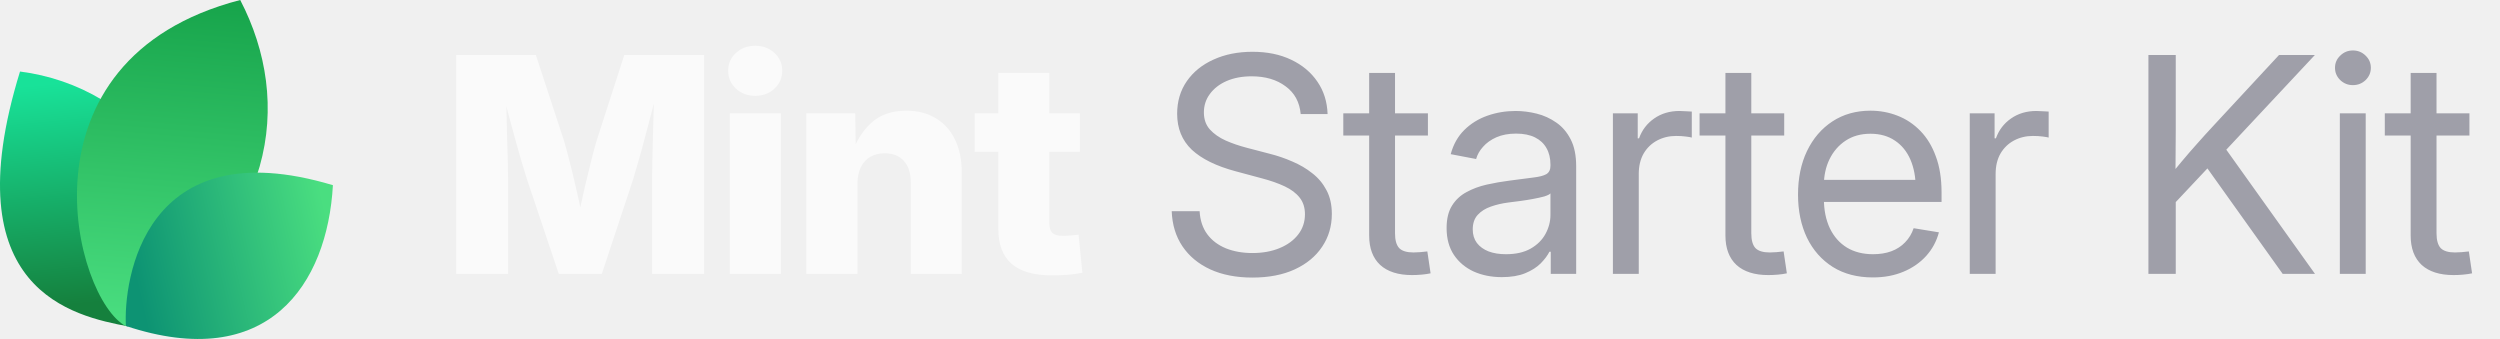
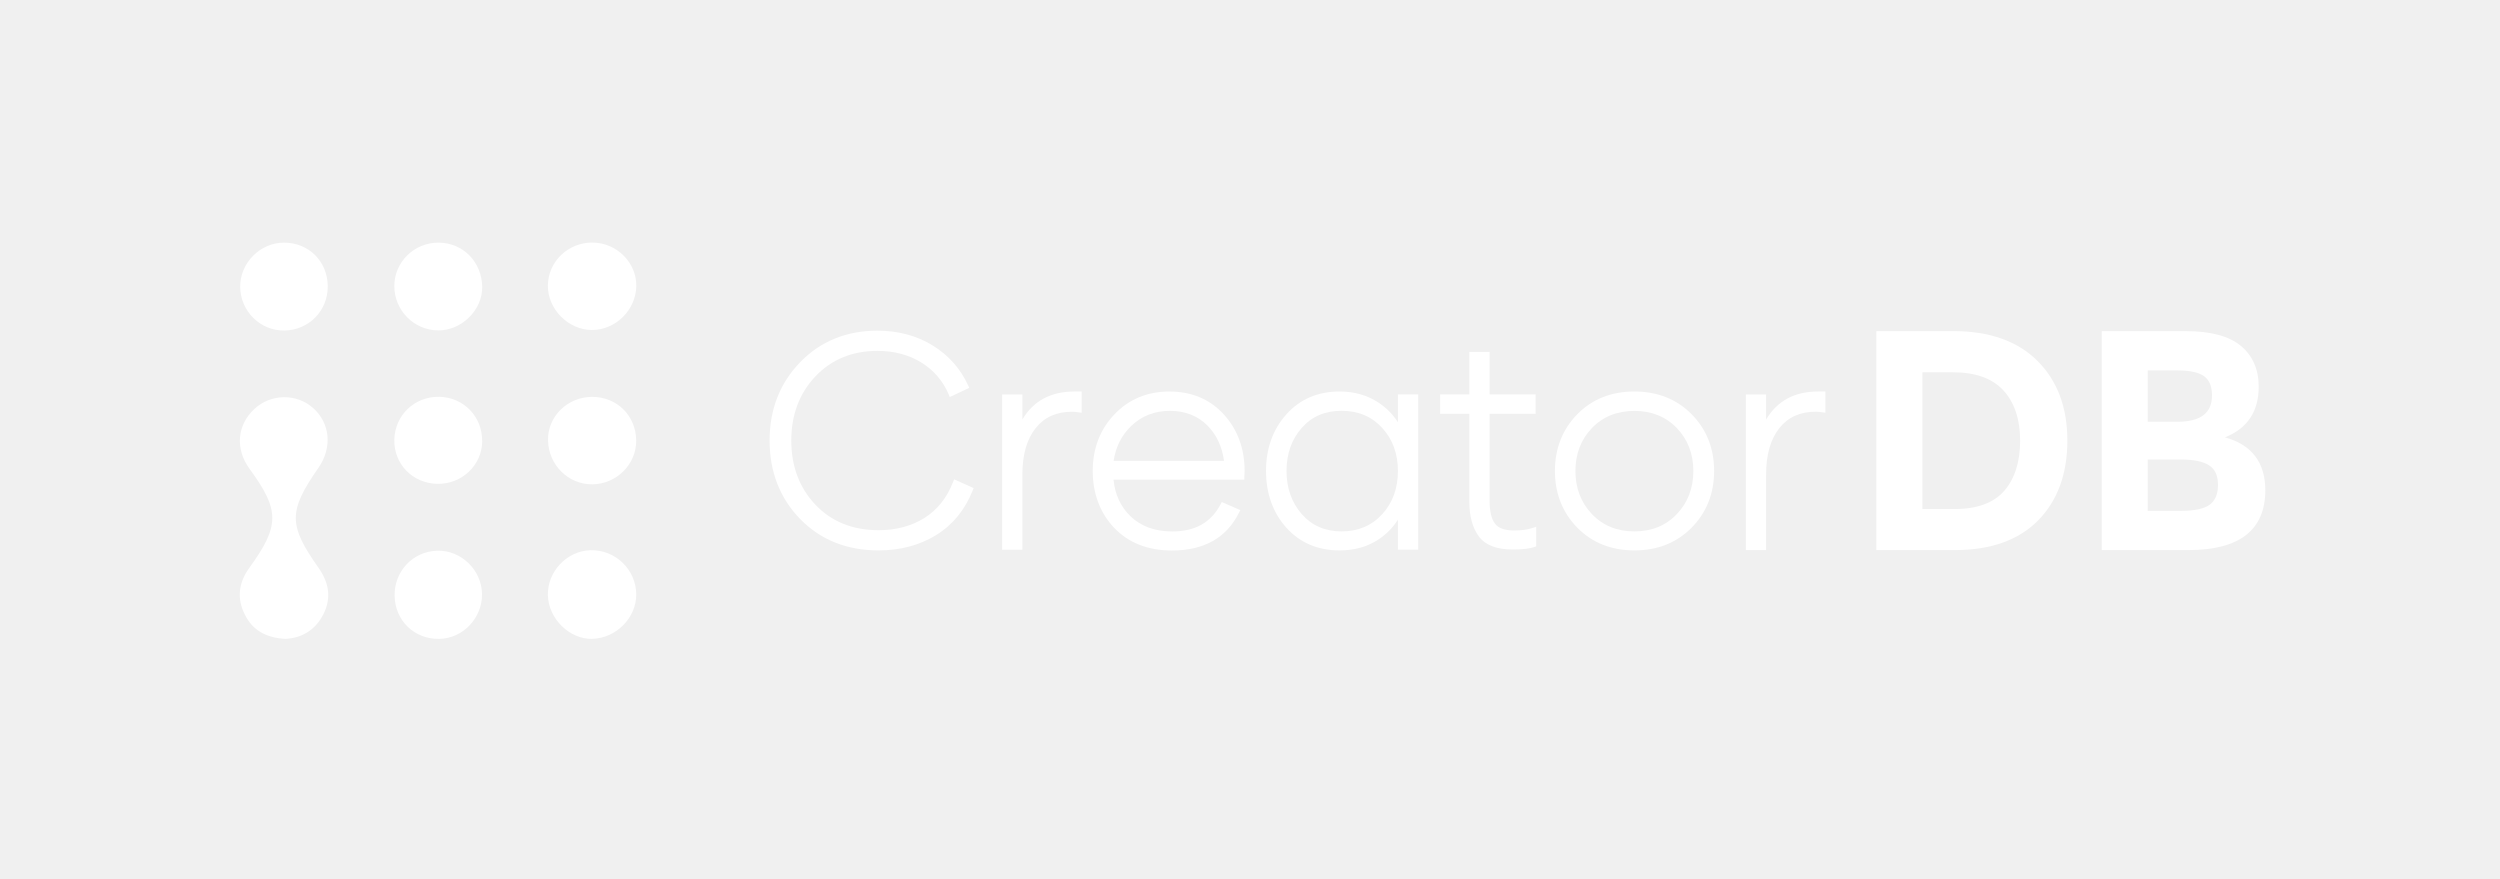
- <svg xmlns="http://www.w3.org/2000/svg" width="177" height="24" viewBox="0 0 177 24" fill="none">
-   <path d="M9.061 23.108C5.268 22.377 -3.391 20.627 1.417 5.064C9.634 6.099 16.973 14.064 9.061 23.108Z" fill="url(#paint0_linear_17557_2145)" />
-   <path d="M8.919 23.094C5.276 21.222 0.784 4.209 17.007 0C20.757 7.193 19.621 16.545 8.919 23.094Z" fill="url(#paint1_linear_17557_2145)" />
-   <path d="M8.914 23.079C8.735 19.882 10.159 9.085 23.57 13.111C23.181 20.123 18.984 26.418 8.914 23.079Z" fill="url(#paint2_linear_17557_2145)" />
-   <path d="M32.301 19.392V3.894H37.938L39.925 9.948C40.036 10.315 40.164 10.787 40.31 11.362C40.462 11.938 40.611 12.552 40.757 13.204C40.91 13.855 41.048 14.483 41.173 15.086C41.305 15.682 41.412 16.192 41.495 16.615H40.695C40.771 16.192 40.871 15.682 40.996 15.086C41.128 14.49 41.267 13.866 41.412 13.214C41.565 12.562 41.714 11.948 41.86 11.373C42.005 10.79 42.133 10.315 42.244 9.948L44.2 3.894H49.848V19.392H46.166V12.704C46.166 12.357 46.173 11.917 46.187 11.383C46.2 10.849 46.214 10.27 46.228 9.646C46.249 9.022 46.266 8.391 46.28 7.753C46.301 7.115 46.311 6.519 46.311 5.964H46.623C46.485 6.561 46.332 7.181 46.166 7.826C45.999 8.471 45.833 9.102 45.666 9.719C45.507 10.336 45.351 10.901 45.198 11.414C45.053 11.928 44.928 12.357 44.824 12.704L42.608 19.392H39.561L37.314 12.704C37.203 12.357 37.072 11.928 36.919 11.414C36.773 10.901 36.614 10.34 36.441 9.729C36.274 9.112 36.104 8.481 35.931 7.836C35.764 7.192 35.608 6.567 35.463 5.964H35.827C35.834 6.512 35.844 7.105 35.858 7.743C35.872 8.374 35.886 9.005 35.9 9.636C35.92 10.26 35.938 10.839 35.952 11.373C35.965 11.907 35.972 12.351 35.972 12.704V19.392H32.301ZM51.668 19.392V8.024H55.288V19.392H51.668ZM53.468 6.786C52.927 6.786 52.473 6.616 52.105 6.276C51.738 5.93 51.554 5.507 51.554 5.007C51.554 4.508 51.738 4.088 52.105 3.749C52.473 3.409 52.927 3.239 53.468 3.239C54.009 3.239 54.463 3.409 54.83 3.749C55.198 4.082 55.382 4.501 55.382 5.007C55.382 5.507 55.198 5.93 54.83 6.276C54.463 6.616 54.009 6.786 53.468 6.786ZM60.708 13.027V19.392H57.088V8.024H60.551L60.593 10.967H60.281C60.593 10.024 61.061 9.268 61.685 8.7C62.309 8.124 63.138 7.836 64.171 7.836C64.975 7.836 65.672 8.017 66.262 8.377C66.851 8.731 67.302 9.234 67.614 9.885C67.933 10.537 68.092 11.307 68.092 12.194V19.392H64.483V12.912C64.483 12.26 64.32 11.754 63.994 11.394C63.675 11.033 63.221 10.853 62.632 10.853C62.25 10.853 61.914 10.936 61.623 11.102C61.332 11.269 61.106 11.515 60.947 11.841C60.787 12.16 60.708 12.555 60.708 13.027ZM76.456 8.024V10.749H69.008V8.024H76.456ZM70.683 5.163H74.292V15.783C74.292 16.102 74.361 16.334 74.5 16.48C74.646 16.625 74.899 16.698 75.259 16.698C75.405 16.698 75.596 16.688 75.831 16.667C76.074 16.646 76.251 16.629 76.362 16.615L76.632 19.309C76.313 19.378 75.963 19.427 75.582 19.455C75.207 19.482 74.836 19.496 74.469 19.496C73.2 19.496 72.25 19.222 71.619 18.674C70.995 18.127 70.683 17.308 70.683 16.22V5.163Z" fill="#FAFAFA" />
-   <path d="M88.667 19.652C87.523 19.652 86.528 19.458 85.682 19.07C84.843 18.681 84.188 18.137 83.716 17.437C83.245 16.736 82.992 15.908 82.957 14.951H84.933C84.968 15.596 85.148 16.14 85.474 16.584C85.8 17.021 86.24 17.354 86.795 17.582C87.35 17.804 87.974 17.915 88.667 17.915C89.388 17.915 90.026 17.801 90.581 17.572C91.143 17.343 91.583 17.024 91.902 16.615C92.228 16.199 92.391 15.717 92.391 15.169C92.391 14.698 92.266 14.306 92.017 13.994C91.767 13.675 91.413 13.408 90.956 13.193C90.498 12.978 89.954 12.787 89.323 12.621L87.502 12.132C86.123 11.765 85.082 11.255 84.382 10.603C83.689 9.944 83.342 9.095 83.342 8.055C83.342 7.174 83.571 6.404 84.028 5.746C84.486 5.087 85.117 4.577 85.921 4.217C86.726 3.849 87.645 3.666 88.678 3.666C89.718 3.666 90.63 3.853 91.413 4.227C92.204 4.602 92.824 5.122 93.275 5.787C93.726 6.446 93.965 7.209 93.993 8.076H92.089C92.013 7.23 91.656 6.574 91.018 6.11C90.387 5.638 89.586 5.403 88.615 5.403C87.95 5.403 87.36 5.513 86.847 5.735C86.341 5.957 85.946 6.262 85.661 6.651C85.377 7.032 85.235 7.469 85.235 7.961C85.235 8.447 85.377 8.849 85.661 9.168C85.946 9.48 86.317 9.74 86.774 9.948C87.232 10.149 87.724 10.319 88.251 10.457L89.884 10.884C90.439 11.023 90.977 11.206 91.496 11.435C92.023 11.657 92.495 11.934 92.911 12.267C93.334 12.593 93.67 12.995 93.92 13.474C94.17 13.945 94.294 14.504 94.294 15.149C94.294 16.015 94.066 16.788 93.608 17.468C93.157 18.148 92.512 18.681 91.673 19.07C90.834 19.458 89.832 19.652 88.667 19.652ZM101.097 8.024V9.594H95.106V8.024H101.097ZM96.937 5.163H98.767V16.521C98.767 17 98.865 17.347 99.059 17.562C99.26 17.77 99.6 17.874 100.078 17.874C100.21 17.874 100.366 17.867 100.546 17.853C100.733 17.832 100.903 17.815 101.056 17.801L101.285 19.351C101.097 19.392 100.886 19.423 100.65 19.444C100.414 19.465 100.189 19.475 99.974 19.475C98.996 19.475 98.244 19.236 97.717 18.758C97.197 18.272 96.937 17.579 96.937 16.677V5.163ZM106.33 19.621C105.595 19.621 104.932 19.489 104.343 19.226C103.754 18.955 103.285 18.564 102.939 18.05C102.592 17.53 102.419 16.896 102.419 16.147C102.419 15.495 102.547 14.965 102.804 14.556C103.06 14.146 103.403 13.828 103.833 13.599C104.263 13.363 104.742 13.186 105.269 13.068C105.796 12.95 106.333 12.857 106.881 12.787C107.574 12.69 108.132 12.617 108.555 12.569C108.978 12.52 109.287 12.441 109.481 12.33C109.675 12.212 109.772 12.014 109.772 11.737V11.654C109.772 11.203 109.679 10.815 109.492 10.489C109.311 10.163 109.041 9.91 108.68 9.729C108.32 9.549 107.872 9.459 107.338 9.459C106.805 9.459 106.34 9.546 105.945 9.719C105.556 9.892 105.241 10.118 104.998 10.395C104.755 10.665 104.593 10.953 104.509 11.258L102.71 10.915C102.897 10.222 103.22 9.65 103.677 9.199C104.135 8.748 104.679 8.412 105.31 8.19C105.941 7.968 106.607 7.857 107.307 7.857C107.8 7.857 108.295 7.92 108.795 8.044C109.301 8.169 109.765 8.381 110.188 8.679C110.611 8.97 110.951 9.369 111.208 9.875C111.464 10.374 111.593 11.005 111.593 11.768V19.392H109.793V17.822H109.7C109.568 18.085 109.363 18.359 109.086 18.643C108.809 18.921 108.444 19.153 107.994 19.34C107.543 19.527 106.988 19.621 106.33 19.621ZM106.621 17.998C107.321 17.998 107.904 17.867 108.368 17.603C108.84 17.333 109.19 16.986 109.419 16.563C109.654 16.133 109.772 15.682 109.772 15.211V13.692C109.703 13.769 109.554 13.841 109.325 13.911C109.096 13.973 108.829 14.032 108.524 14.088C108.226 14.143 107.921 14.192 107.609 14.233C107.304 14.275 107.033 14.309 106.798 14.337C106.354 14.393 105.938 14.49 105.549 14.628C105.168 14.76 104.86 14.954 104.624 15.211C104.388 15.467 104.27 15.811 104.27 16.241C104.27 16.615 104.367 16.934 104.561 17.198C104.762 17.461 105.04 17.662 105.393 17.801C105.747 17.933 106.156 17.998 106.621 17.998ZM114.193 19.392V8.024H115.951V9.792H116.045C116.253 9.209 116.61 8.741 117.116 8.388C117.622 8.034 118.219 7.857 118.905 7.857C119.058 7.857 119.217 7.864 119.384 7.878C119.55 7.885 119.682 7.892 119.779 7.899V9.74C119.716 9.719 119.578 9.695 119.363 9.667C119.155 9.639 118.922 9.625 118.666 9.625C118.174 9.625 117.726 9.733 117.324 9.948C116.922 10.163 116.603 10.471 116.367 10.874C116.138 11.276 116.024 11.758 116.024 12.319V19.392H114.193ZM126.322 8.024V9.594H120.33V8.024H126.322ZM122.161 5.163H123.992V16.521C123.992 17 124.089 17.347 124.283 17.562C124.484 17.77 124.824 17.874 125.302 17.874C125.434 17.874 125.59 17.867 125.77 17.853C125.958 17.832 126.127 17.815 126.28 17.801L126.509 19.351C126.322 19.392 126.11 19.423 125.874 19.444C125.639 19.465 125.413 19.475 125.198 19.475C124.221 19.475 123.468 19.236 122.941 18.758C122.421 18.272 122.161 17.579 122.161 16.677V5.163ZM132.604 19.642C131.502 19.642 130.555 19.396 129.765 18.903C128.974 18.404 128.364 17.714 127.934 16.834C127.511 15.946 127.3 14.927 127.3 13.775C127.3 12.611 127.511 11.584 127.934 10.697C128.364 9.802 128.964 9.102 129.734 8.596C130.51 8.089 131.408 7.836 132.428 7.836C133.1 7.836 133.738 7.954 134.341 8.19C134.952 8.426 135.489 8.783 135.954 9.261C136.425 9.74 136.793 10.343 137.056 11.071C137.327 11.792 137.462 12.645 137.462 13.63V14.296H128.433V12.735H136.463L135.631 13.297C135.631 12.541 135.506 11.876 135.257 11.3C135.007 10.725 134.643 10.277 134.165 9.958C133.686 9.632 133.107 9.469 132.428 9.469C131.748 9.469 131.162 9.632 130.67 9.958C130.177 10.284 129.796 10.725 129.526 11.279C129.262 11.827 129.13 12.441 129.13 13.12V14.046C129.13 14.864 129.273 15.572 129.557 16.168C129.841 16.757 130.243 17.211 130.763 17.53C131.283 17.842 131.901 17.998 132.615 17.998C133.093 17.998 133.523 17.929 133.905 17.79C134.293 17.645 134.619 17.433 134.882 17.156C135.153 16.879 135.354 16.546 135.486 16.157L137.275 16.449C137.108 17.08 136.81 17.634 136.38 18.113C135.95 18.591 135.413 18.966 134.768 19.236C134.123 19.507 133.402 19.642 132.604 19.642ZM139.459 19.392V8.024H141.217V9.792H141.311C141.519 9.209 141.876 8.741 142.382 8.388C142.888 8.034 143.485 7.857 144.171 7.857C144.324 7.857 144.483 7.864 144.649 7.878C144.816 7.885 144.948 7.892 145.045 7.899V9.74C144.982 9.719 144.844 9.695 144.629 9.667C144.421 9.639 144.188 9.625 143.932 9.625C143.439 9.625 142.992 9.733 142.59 9.948C142.188 10.163 141.869 10.471 141.633 10.874C141.404 11.276 141.29 11.758 141.29 12.319V19.392H139.459ZM153.429 14.961V12.715C153.783 12.257 154.136 11.82 154.49 11.404C154.844 10.981 155.204 10.565 155.572 10.156C155.939 9.74 156.314 9.327 156.695 8.918L161.355 3.894H163.893L157.277 10.967H157.184L153.429 14.961ZM152.108 19.392V3.894H154.043V9.241L154.022 12.559L154.043 13.505V19.392H152.108ZM161.615 19.392L155.967 11.477L157.173 9.969L163.903 19.392H161.615ZM165.661 19.392V8.024H167.492V19.392H165.661ZM166.587 6.027C166.24 6.027 165.942 5.909 165.692 5.673C165.443 5.43 165.318 5.139 165.318 4.799C165.318 4.459 165.443 4.172 165.692 3.936C165.942 3.693 166.24 3.572 166.587 3.572C166.934 3.572 167.232 3.693 167.482 3.936C167.731 4.172 167.856 4.459 167.856 4.799C167.856 5.139 167.731 5.43 167.482 5.673C167.232 5.909 166.934 6.027 166.587 6.027ZM174.836 8.024V9.594H168.844V8.024H174.836ZM170.675 5.163H172.506V16.521C172.506 17 172.603 17.347 172.797 17.562C172.998 17.77 173.338 17.874 173.816 17.874C173.948 17.874 174.104 17.867 174.284 17.853C174.472 17.832 174.641 17.815 174.794 17.801L175.023 19.351C174.836 19.392 174.624 19.423 174.388 19.444C174.153 19.465 173.927 19.475 173.712 19.475C172.735 19.475 171.982 19.236 171.455 18.758C170.935 18.272 170.675 17.579 170.675 16.677V5.163Z" fill="#9F9FA9" />
+ <svg xmlns="http://www.w3.org/2000/svg" id="Layer_1" viewBox="0 0 521.97 183.37">
  <defs>
-     <linearGradient id="paint0_linear_17557_2145" x1="3.776" y1="5.916" x2="5.232" y2="21.559" gradientUnits="userSpaceOnUse">
-       <stop stop-color="#18E299" />
-       <stop offset="1" stop-color="#15803D" />
-     </linearGradient>
-     <linearGradient id="paint1_linear_17557_2145" x1="12.171" y1="-0.718" x2="10.19" y2="22.983" gradientUnits="userSpaceOnUse">
-       <stop stop-color="#16A34A" />
-       <stop offset="1" stop-color="#4ADE80" />
-     </linearGradient>
-     <linearGradient id="paint2_linear_17557_2145" x1="23.133" y1="15.353" x2="9.338" y2="18.52" gradientUnits="userSpaceOnUse">
-       <stop stop-color="#4ADE80" />
-       <stop offset="1" stop-color="#0D9373" />
-     </linearGradient>
+     <style>.cls-1{fill:#fff;}</style>
  </defs>
+   <path class="cls-1" d="M59.6,133.39c-4.08-.22-6.84-1.8-8.47-5.04-1.73-3.42-1.32-6.68.92-9.78,6.39-8.83,6.39-12.01.06-20.67-3.04-4.16-2.63-9.15,1.02-12.53,3.42-3.17,8.75-3.26,12.21-.21,3.62,3.19,4.08,8.3,1.13,12.54-6.27,9.01-6.28,11.91,0,20.8,2.17,3.07,2.81,6.28,1.04,9.76-1.75,3.44-4.66,4.96-7.9,5.13Z" />
+   <path class="cls-1" d="M123.69,50.65c5.06,0,9.27,4.21,9.16,9.13-.11,4.99-4.36,9.15-9.31,9.12-4.9-.03-9.2-4.39-9.15-9.27.05-5,4.19-9,9.3-8.99Z" />
+   <path class="cls-1" d="M123.7,133.39c-4.75.13-9.18-4.19-9.31-9.09-.13-4.94,3.95-9.27,8.87-9.42,5.21-.15,9.56,4.05,9.58,9.24.02,4.86-4.19,9.12-9.15,9.26Z" />
+   <path class="cls-1" d="M123.62,82.86c5.18,0,9.15,3.91,9.21,9.09.06,4.98-4.11,9.14-9.19,9.17-5,.03-9.11-4.05-9.22-9.18-.11-4.97,4.06-9.07,9.21-9.08Z" />
+   <path class="cls-1" d="M68.43,59.78c.03,5.1-3.95,9.16-9.06,9.23-5.03.07-9.17-4.03-9.22-9.12-.04-4.98,4.15-9.22,9.13-9.23,5.18-.01,9.12,3.91,9.15,9.12Z" />
+   <path class="cls-1" d="M100.68,92.15c-.05,4.99-4.28,8.98-9.38,8.87-5.18-.11-9.1-4.16-8.97-9.26.14-5.1,4.24-9,9.37-8.91,5.12.09,9.03,4.15,8.97,9.3Z" />
+   <path class="cls-1" d="M91.68,133.39c-5.18.07-9.19-3.81-9.29-8.98-.1-5.13,3.8-9.27,8.88-9.43,4.95-.16,9.27,3.98,9.37,8.99.1,5.05-3.99,9.35-8.95,9.42Z" />
+   <path class="cls-1" d="M91.46,68.98c-5.02-.03-9.12-4.17-9.13-9.23-.02-5.01,4.13-9.1,9.21-9.09,5.08,0,9.03,3.97,9.14,9.18.1,4.84-4.28,9.18-9.21,9.15Z" />
+   <path class="cls-1" d="M198.98,100.65c-1.26,3.28-3.27,5.79-5.96,7.49-2.71,1.7-5.93,2.56-9.59,2.56-5.4,0-9.83-1.79-13.17-5.31-3.35-3.53-5.05-8.04-5.05-13.41s1.7-9.88,5.05-13.41c3.34-3.52,7.69-5.31,12.93-5.31,3.49,0,6.58.82,9.19,2.44,2.6,1.61,4.51,3.85,5.69,6.64l.23.55,4.07-1.91-.24-.52c-1.6-3.5-4.1-6.31-7.43-8.35-3.32-2.04-7.2-3.07-11.51-3.07-6.46,0-11.88,2.21-16.12,6.58-4.24,4.36-6.39,9.87-6.39,16.36s2.15,12.05,6.39,16.39c4.24,4.35,9.75,6.55,16.37,6.55,4.52,0,8.56-1.08,12.01-3.2,3.46-2.13,6.02-5.26,7.63-9.3l.2-.51-4.07-1.83-.22.56Z" />
+   <path class="cls-1" d="M213.46,87.61v-5.25h-4.23v32.42h4.23v-15.7c0-4.12.93-7.38,2.77-9.69,1.83-2.3,4.33-3.42,7.62-3.42.34,0,.79.04,1.34.12l.65.09v-4.44h-1.5c-4.96,0-8.61,1.97-10.89,5.87Z" />
+   <path class="cls-1" d="M244.19,81.74c-4.62,0-8.49,1.6-11.51,4.77-3.01,3.16-4.53,7.13-4.53,11.83s1.52,8.77,4.5,11.89c2.99,3.12,7.04,4.71,12.03,4.71,6.7,0,11.41-2.66,14.01-7.9l.27-.54-3.87-1.68-.25.47c-2.01,3.82-5.31,5.67-10.09,5.67-3.61,0-6.54-1.07-8.72-3.17-2.05-1.98-3.24-4.55-3.54-7.64h27.31v-.57c0-.11,0-.29.03-.54.02-.28.03-.51.03-.69,0-4.68-1.46-8.66-4.34-11.82-2.89-3.17-6.71-4.78-11.33-4.78ZM255.56,96.22h-23.05c.44-2.93,1.69-5.4,3.72-7.33,2.16-2.06,4.86-3.11,8.02-3.11s5.84,1.03,7.85,3.07c1.9,1.92,3.06,4.4,3.46,7.37Z" />
+   <path class="cls-1" d="M291.87,88.17c-1.02-1.61-2.36-2.98-4.01-4.08-2.33-1.56-5.08-2.35-8.17-2.35-4.55,0-8.29,1.61-11.12,4.78-2.82,3.15-4.24,7.13-4.24,11.81s1.43,8.71,4.24,11.84c2.83,3.15,6.57,4.75,11.12,4.75,3.14,0,5.9-.79,8.21-2.35,1.63-1.1,2.96-2.46,3.97-4.07v6.27h4.23v-32.42h-4.23v5.81ZM288.57,89.33c2.19,2.37,3.3,5.4,3.3,9.01s-1.11,6.66-3.3,9.04c-2.18,2.37-5.02,3.57-8.45,3.57s-6.19-1.18-8.32-3.6c-2.11-2.41-3.19-5.44-3.19-9.02s1.07-6.6,3.18-8.99c2.12-2.4,4.85-3.57,8.32-3.57s6.28,1.19,8.45,3.54Z" />
+   <path class="cls-1" d="M316.16,110.76c-1.94,0-3.29-.47-4.01-1.41-.76-.98-1.14-2.59-1.14-4.8v-18.16h9.61v-4.04h-9.61v-8.87h-4.23v8.87h-6.1v4.04h6.1v18.34c0,3.03.66,5.46,1.96,7.24,1.34,1.83,3.71,2.76,7.06,2.76,2.05,0,3.55-.17,4.56-.52l.38-.13v-4.1l-.75.25c-1.05.35-2.33.53-3.82.53Z" />
+   <path class="cls-1" d="M341.24,81.74c-4.82,0-8.84,1.6-11.93,4.76-3.09,3.16-4.66,7.14-4.66,11.83s1.57,8.67,4.66,11.83c3.1,3.16,7.11,4.76,11.93,4.76s8.84-1.6,11.96-4.76c3.11-3.16,4.69-7.14,4.69-11.83s-1.58-8.68-4.69-11.83c-3.12-3.16-7.14-4.76-11.96-4.76ZM341.24,110.95c-3.6,0-6.58-1.21-8.86-3.61-2.29-2.4-3.45-5.43-3.45-9s1.16-6.59,3.45-8.97c2.28-2.38,5.26-3.58,8.86-3.58s6.58,1.21,8.86,3.58c2.29,2.38,3.45,5.4,3.45,8.97s-1.16,6.6-3.45,9c-2.28,2.4-5.26,3.61-8.86,3.61Z" />
+   <path class="cls-1" d="M379.63,81.74c-4.96,0-8.61,1.97-10.89,5.87v-5.25h-4.23v32.49h4.23v-15.78c0-4.12.93-7.38,2.77-9.69,1.83-2.3,4.33-3.42,7.62-3.42.34,0,.79.04,1.34.12l.65.09v-4.44h-1.5Z" />
+   <path class="cls-1" d="M407.85,69.14h-16.09v45.71h16.42c7.46,0,13.3-2.08,17.35-6.19,4.05-4.11,6.11-9.71,6.11-16.67s-2.1-12.51-6.24-16.64c-4.14-4.13-10.05-6.22-17.55-6.22ZM401.37,77.73h6.42c4.67,0,8.21,1.28,10.51,3.8,2.31,2.53,3.48,6.05,3.48,10.47s-1.12,7.95-3.32,10.48c-2.19,2.52-5.67,3.8-10.34,3.8h-6.74v-28.55Z" />
+   <path class="cls-1" d="M464.54,91.31c4.68-1.85,7.05-5.4,7.05-10.56,0-3.61-1.25-6.48-3.73-8.54-2.46-2.04-6.31-3.07-11.44-3.07h-17.6v45.71h18.13c10.63,0,16.02-4.21,16.02-12.5,0-5.78-2.83-9.49-8.43-11.04ZM448.42,95.94h6.94c2.65,0,4.63.41,5.89,1.23,1.24.8,1.84,2.14,1.84,4.1,0,1.85-.57,3.22-1.69,4.08-1.15.87-3.18,1.31-6.04,1.31h-6.94v-10.72ZM454.57,88.06h-6.15v-10.72h6.15c2.68,0,4.59.42,5.68,1.25,1.06.81,1.59,2.14,1.59,3.95,0,3.71-2.38,5.52-7.27,5.52Z" />
</svg>
